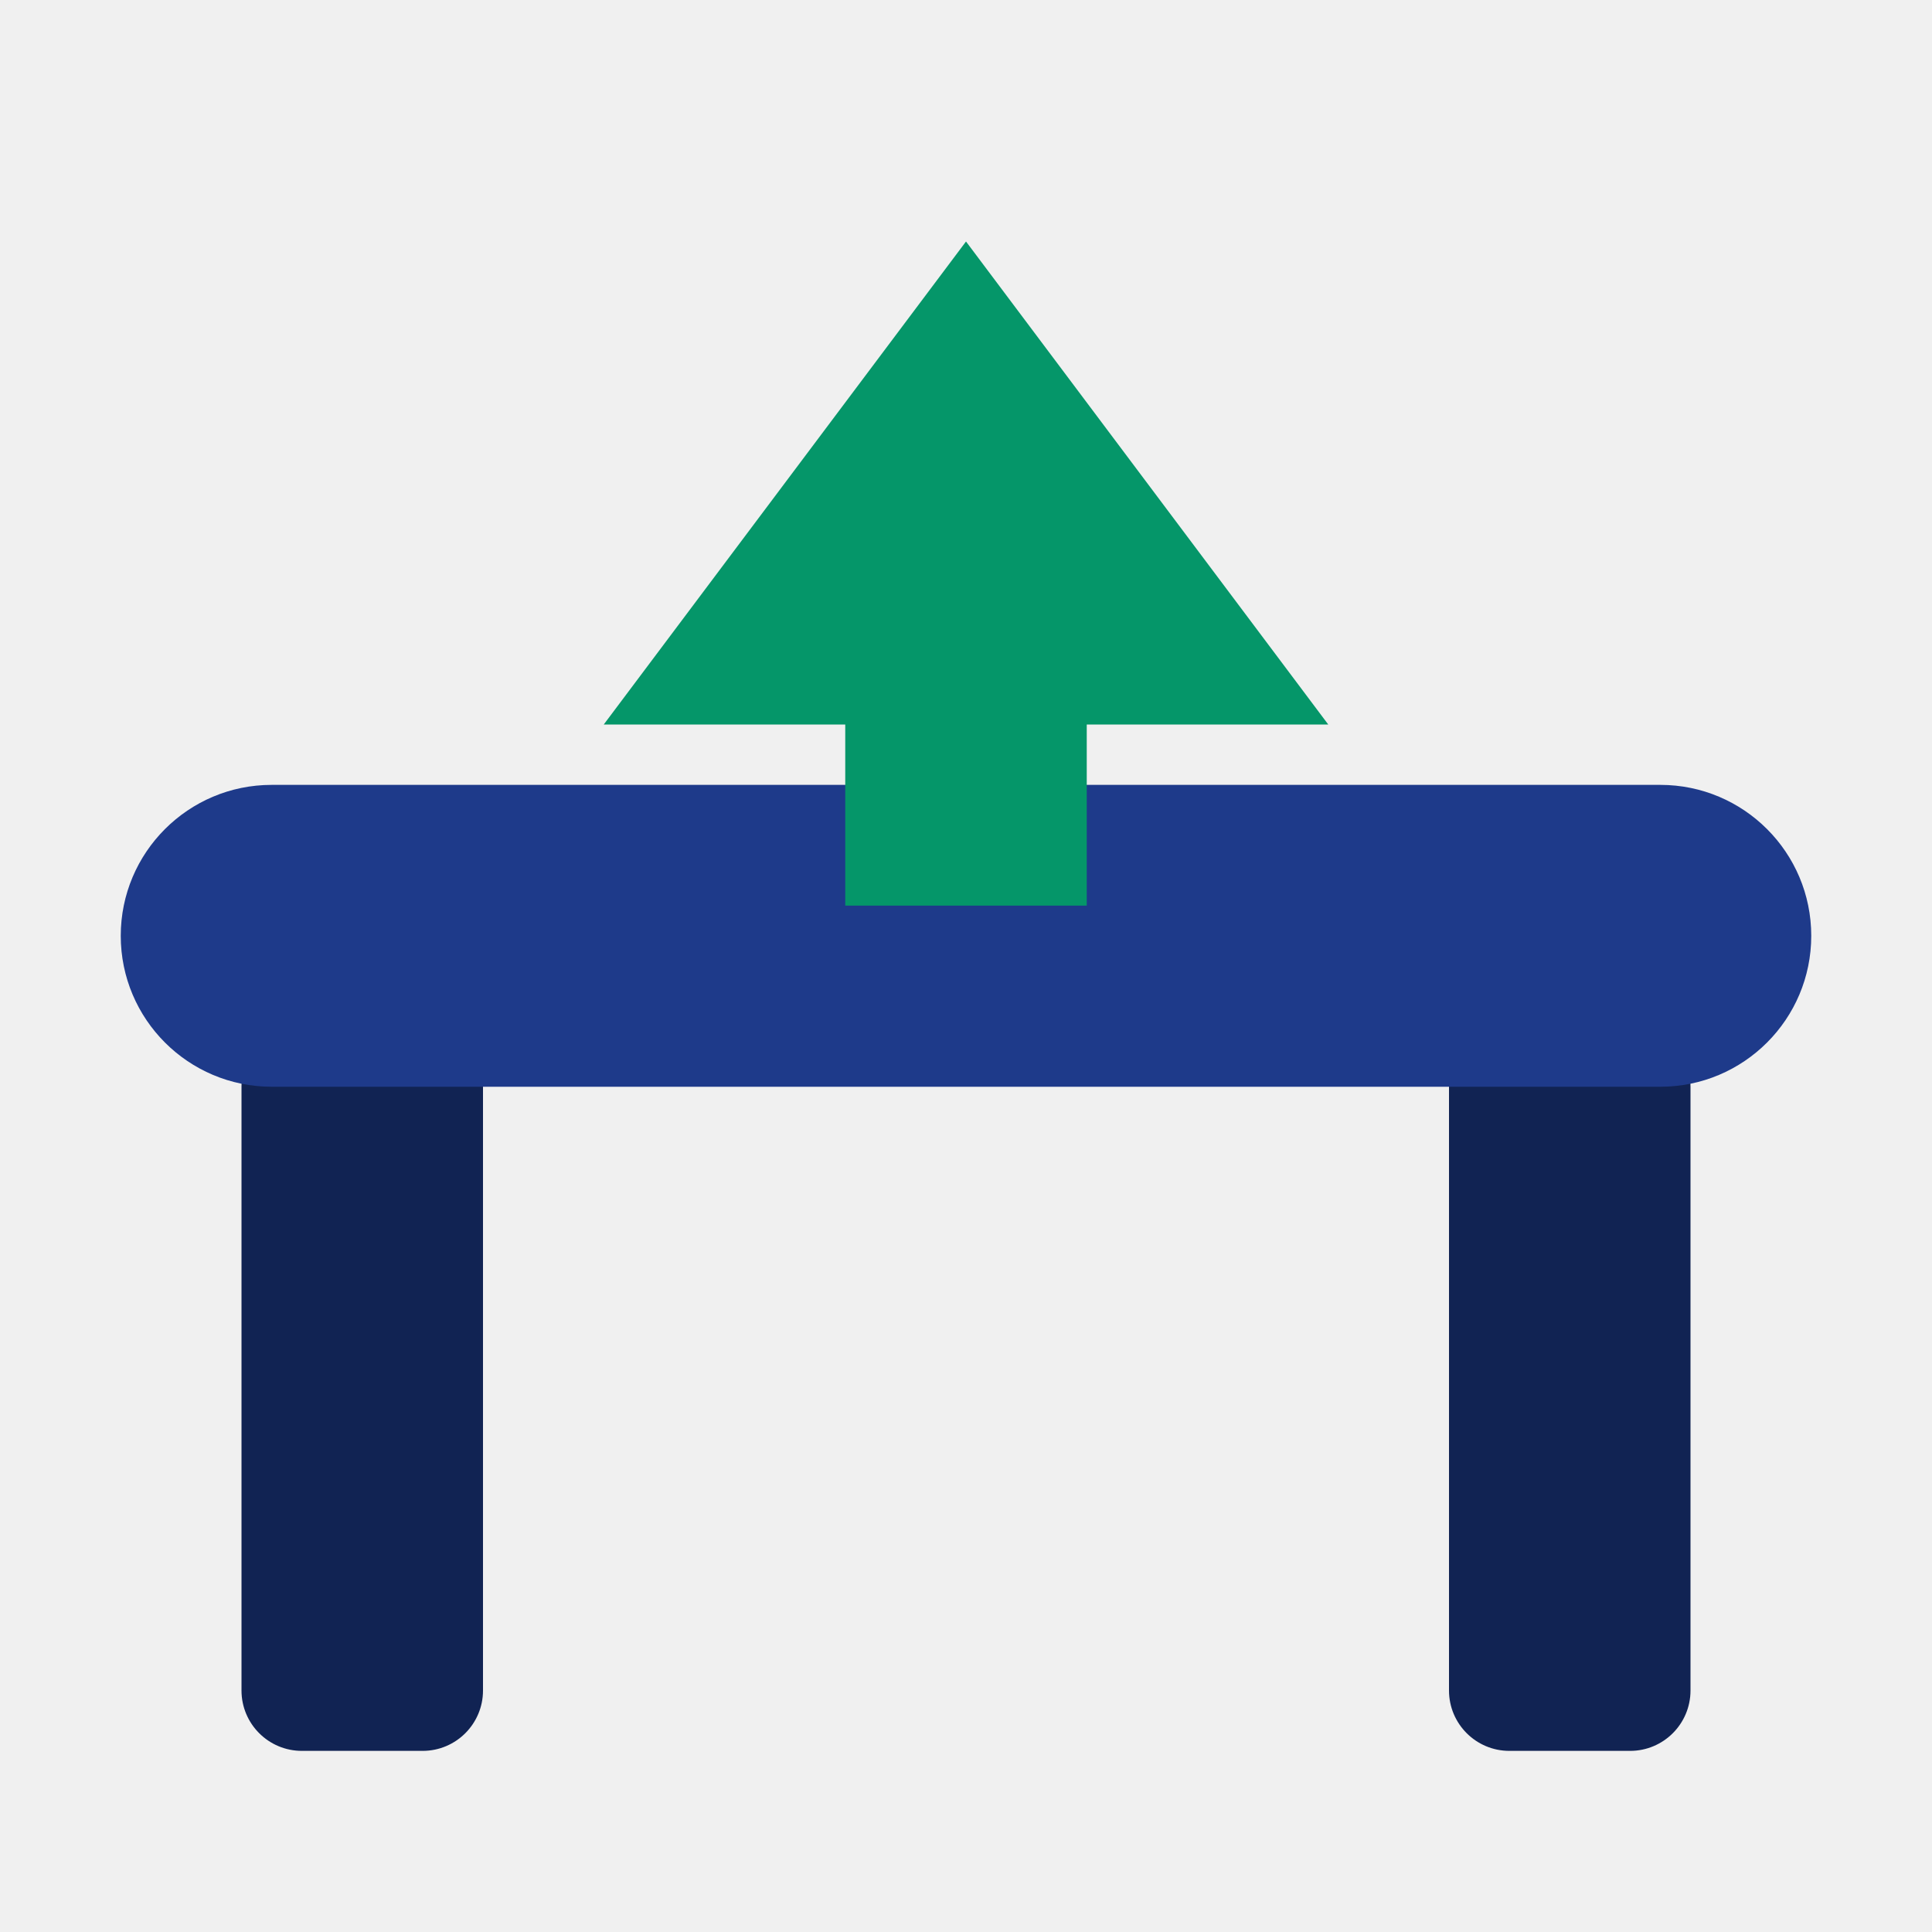
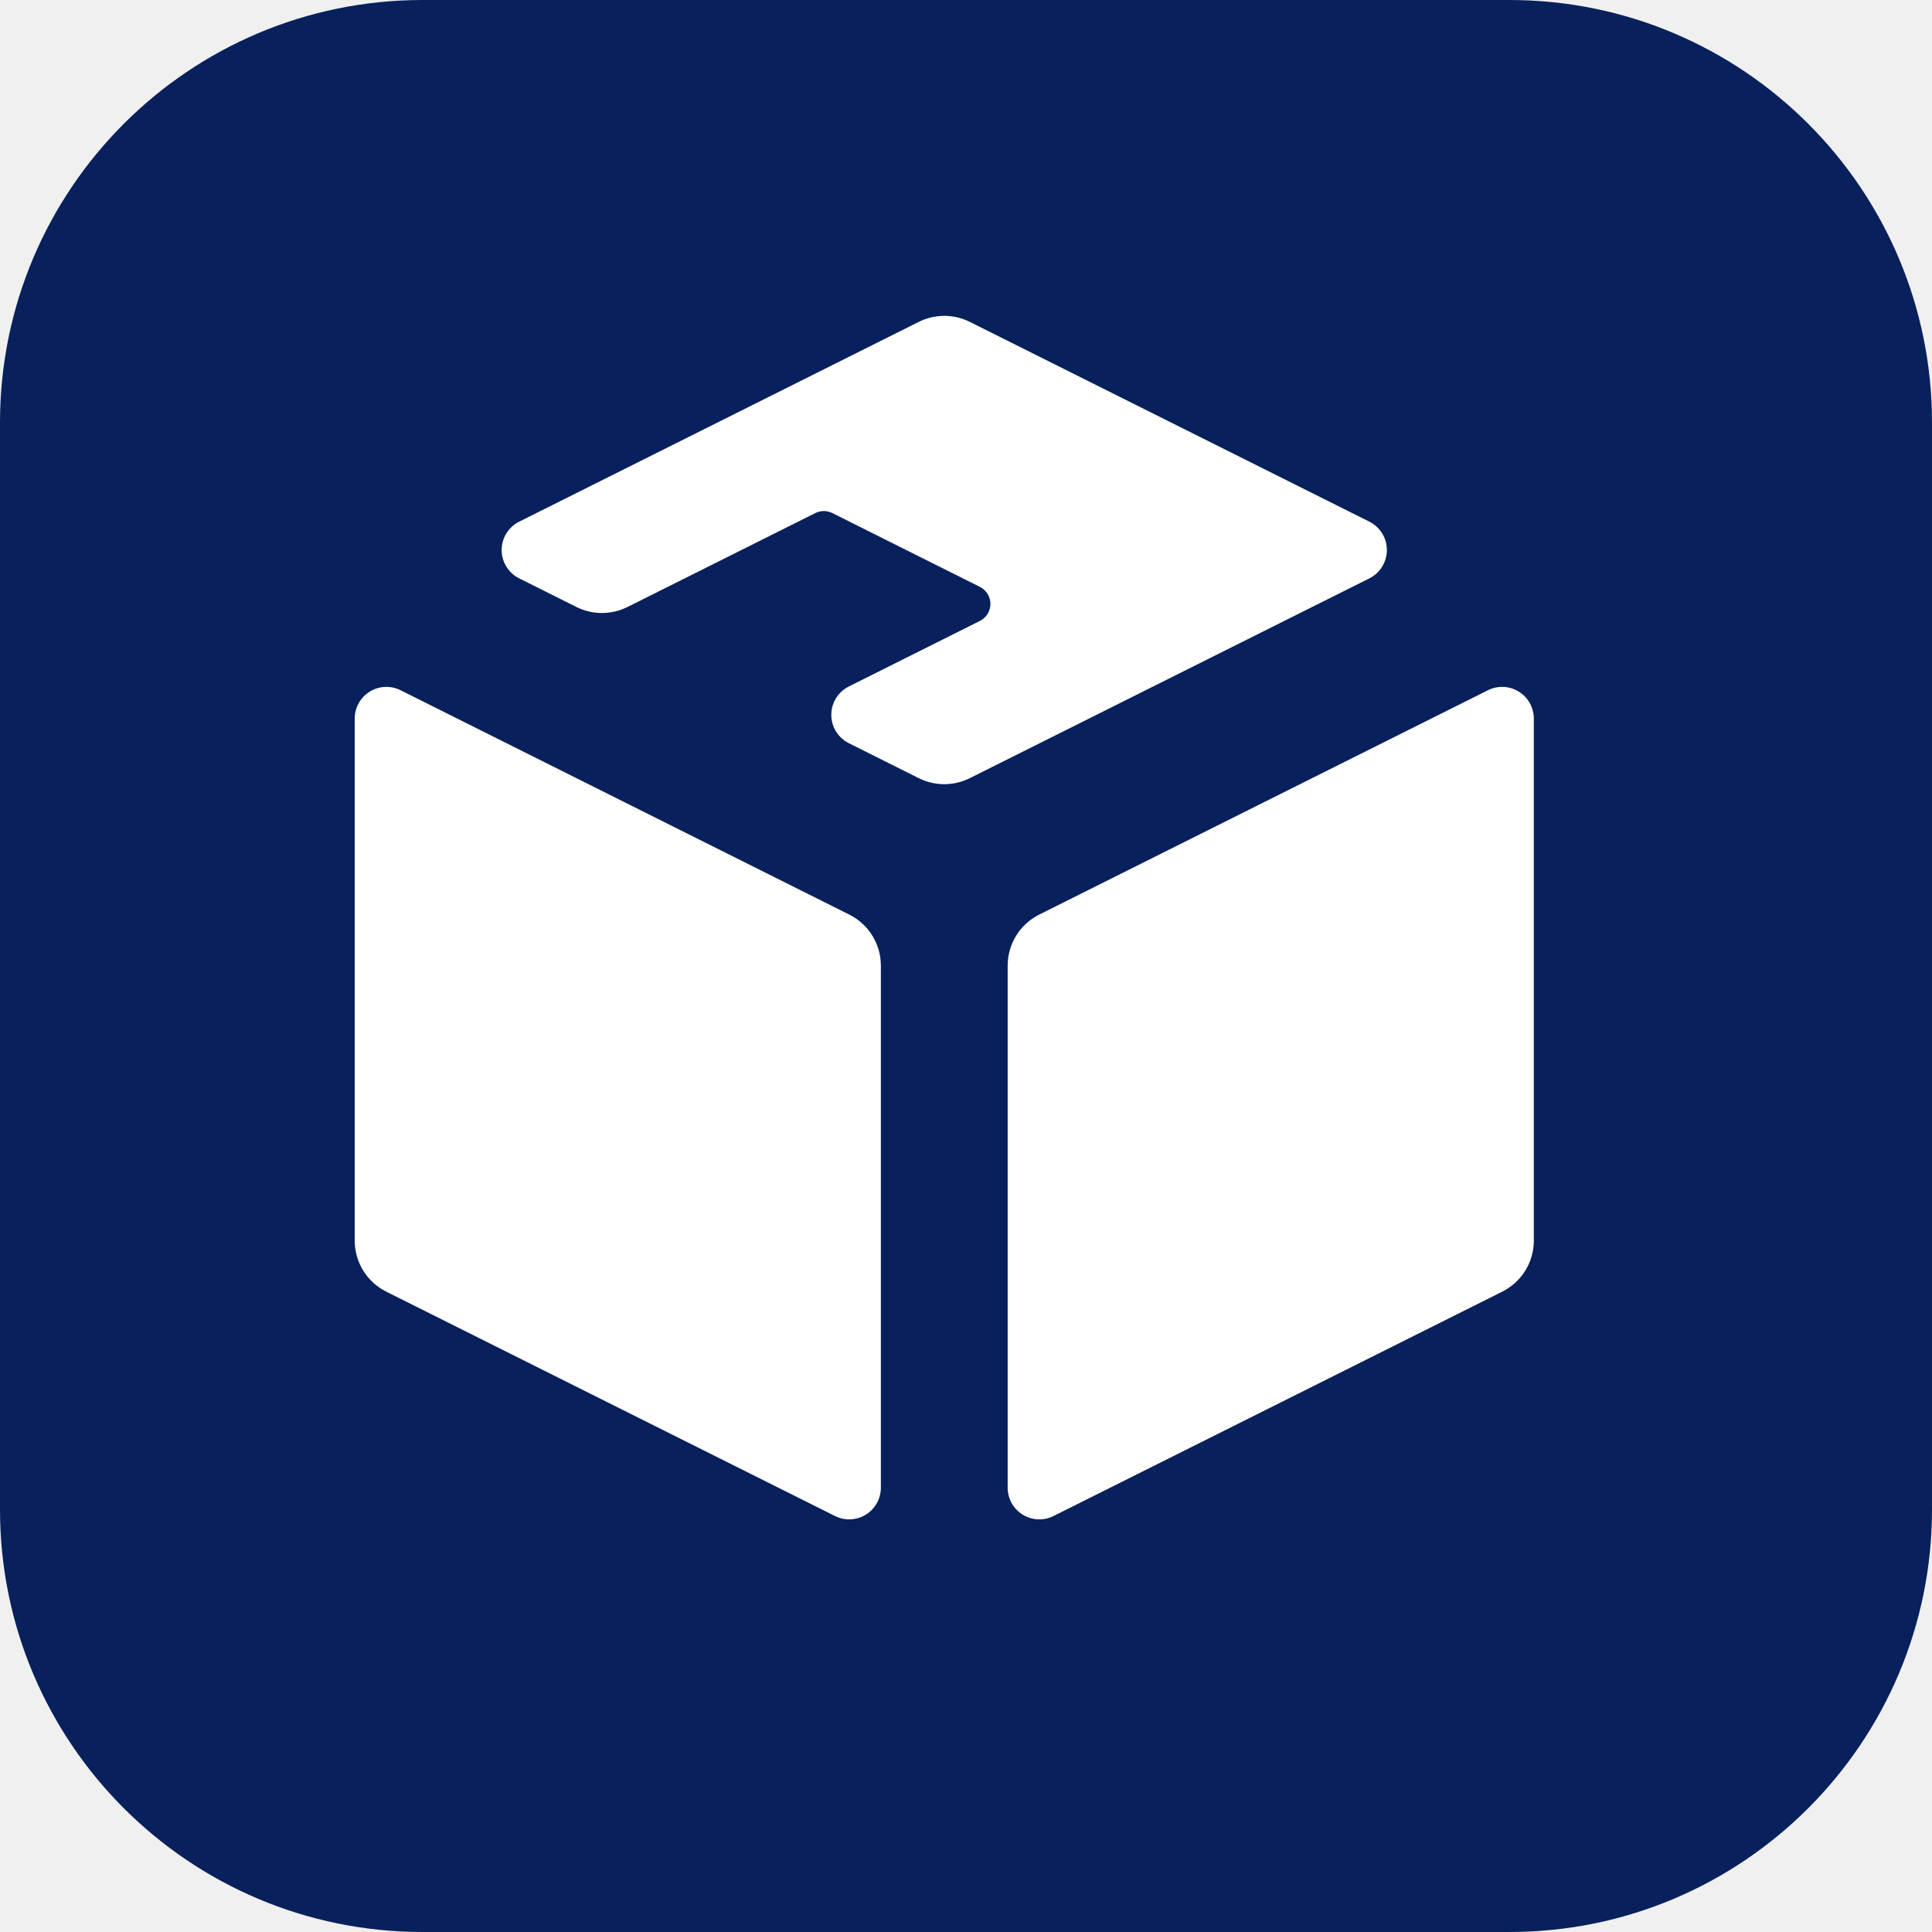
- <svg xmlns="http://www.w3.org/2000/svg" width="32" height="32" viewBox="0 0 32 32">
-   <rect x="4" y="17" width="4" height="12" rx="1" fill="#112353" />
-   <rect x="24" y="17" width="4" height="12" rx="1" fill="#112353" />
-   <rect x="2" y="13" width="28" height="5" rx="2.5" fill="#1E3A8A" />
-   <path d="M16 4 L22 12 L18 12 L18 15 L14 15 L14 12 L10 12 Z" fill="#059669" />
+ <svg xmlns="http://www.w3.org/2000/svg" width="64" height="64" viewBox="0 0 64 64">
+   <rect width="64" height="64" rx="14" fill="#08205B" />
+   <path transform="translate(11.75 10.24) scale(0.21)" fill="#fff" d="M97.02 2.01L160.06 33.53A5 5 0 0 1 160.06 42.47L97.02 73.99A9 9 0 0 1 88.98 73.99L77.94 68.47A5 5 0 0 1 77.94 59.53L98.63 49.18A3 3 0 0 0 98.63 43.82L75.34 32.17A3 3 0 0 0 72.66 32.17L43.02 46.99A9 9 0 0 1 34.98 46.99L25.94 42.47A5 5 0 0 1 25.94 33.53L88.98 2.01A9 9 0 0 1 97.02 2.01ZM7.24 60.12L78.02 95.51A9 9 0 0 1 83 103.56L83 185.91A5 5 0 0 1 75.76 190.38L4.98 154.99A9 9 0 0 1 0 146.94L0 64.59A5 5 0 0 1 7.24 60.12ZM107.98 95.51L178.76 60.12A5 5 0 0 1 186 64.59L186 146.94A9 9 0 0 1 181.02 154.99L110.24 190.38A5 5 0 0 1 103 185.91L103 103.56A9 9 0 0 1 107.98 95.51Z" />
</svg>
